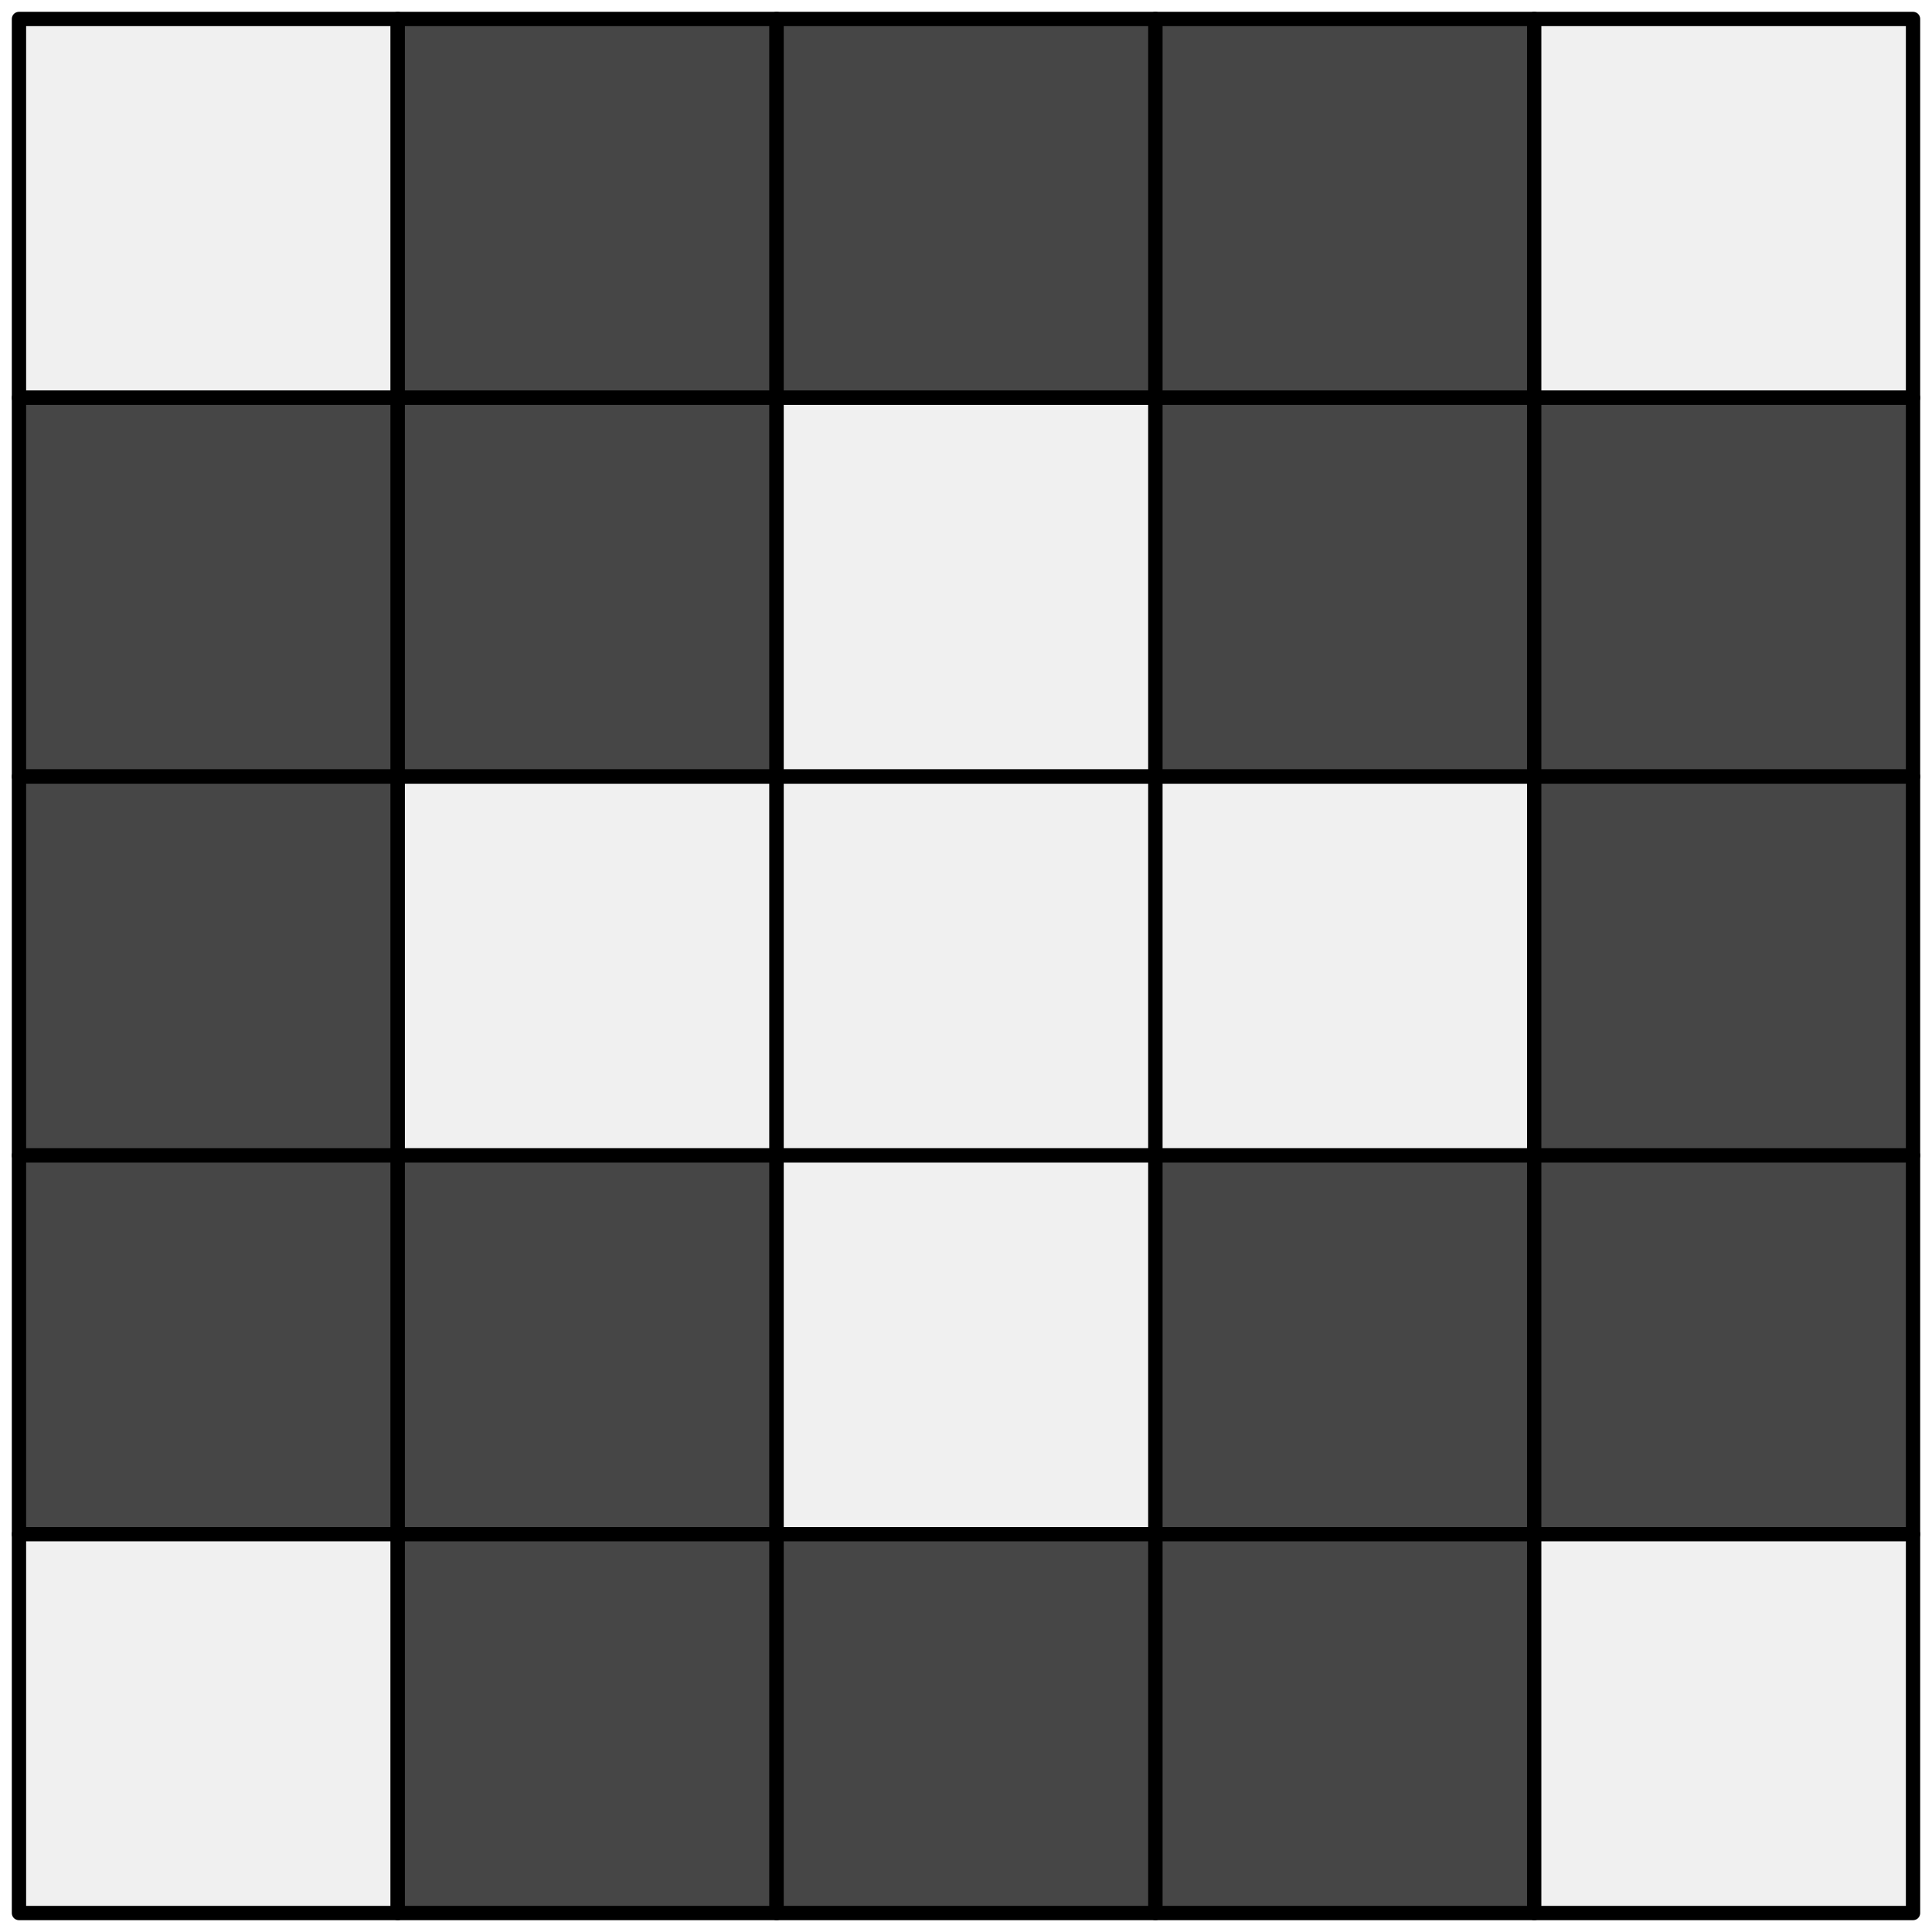
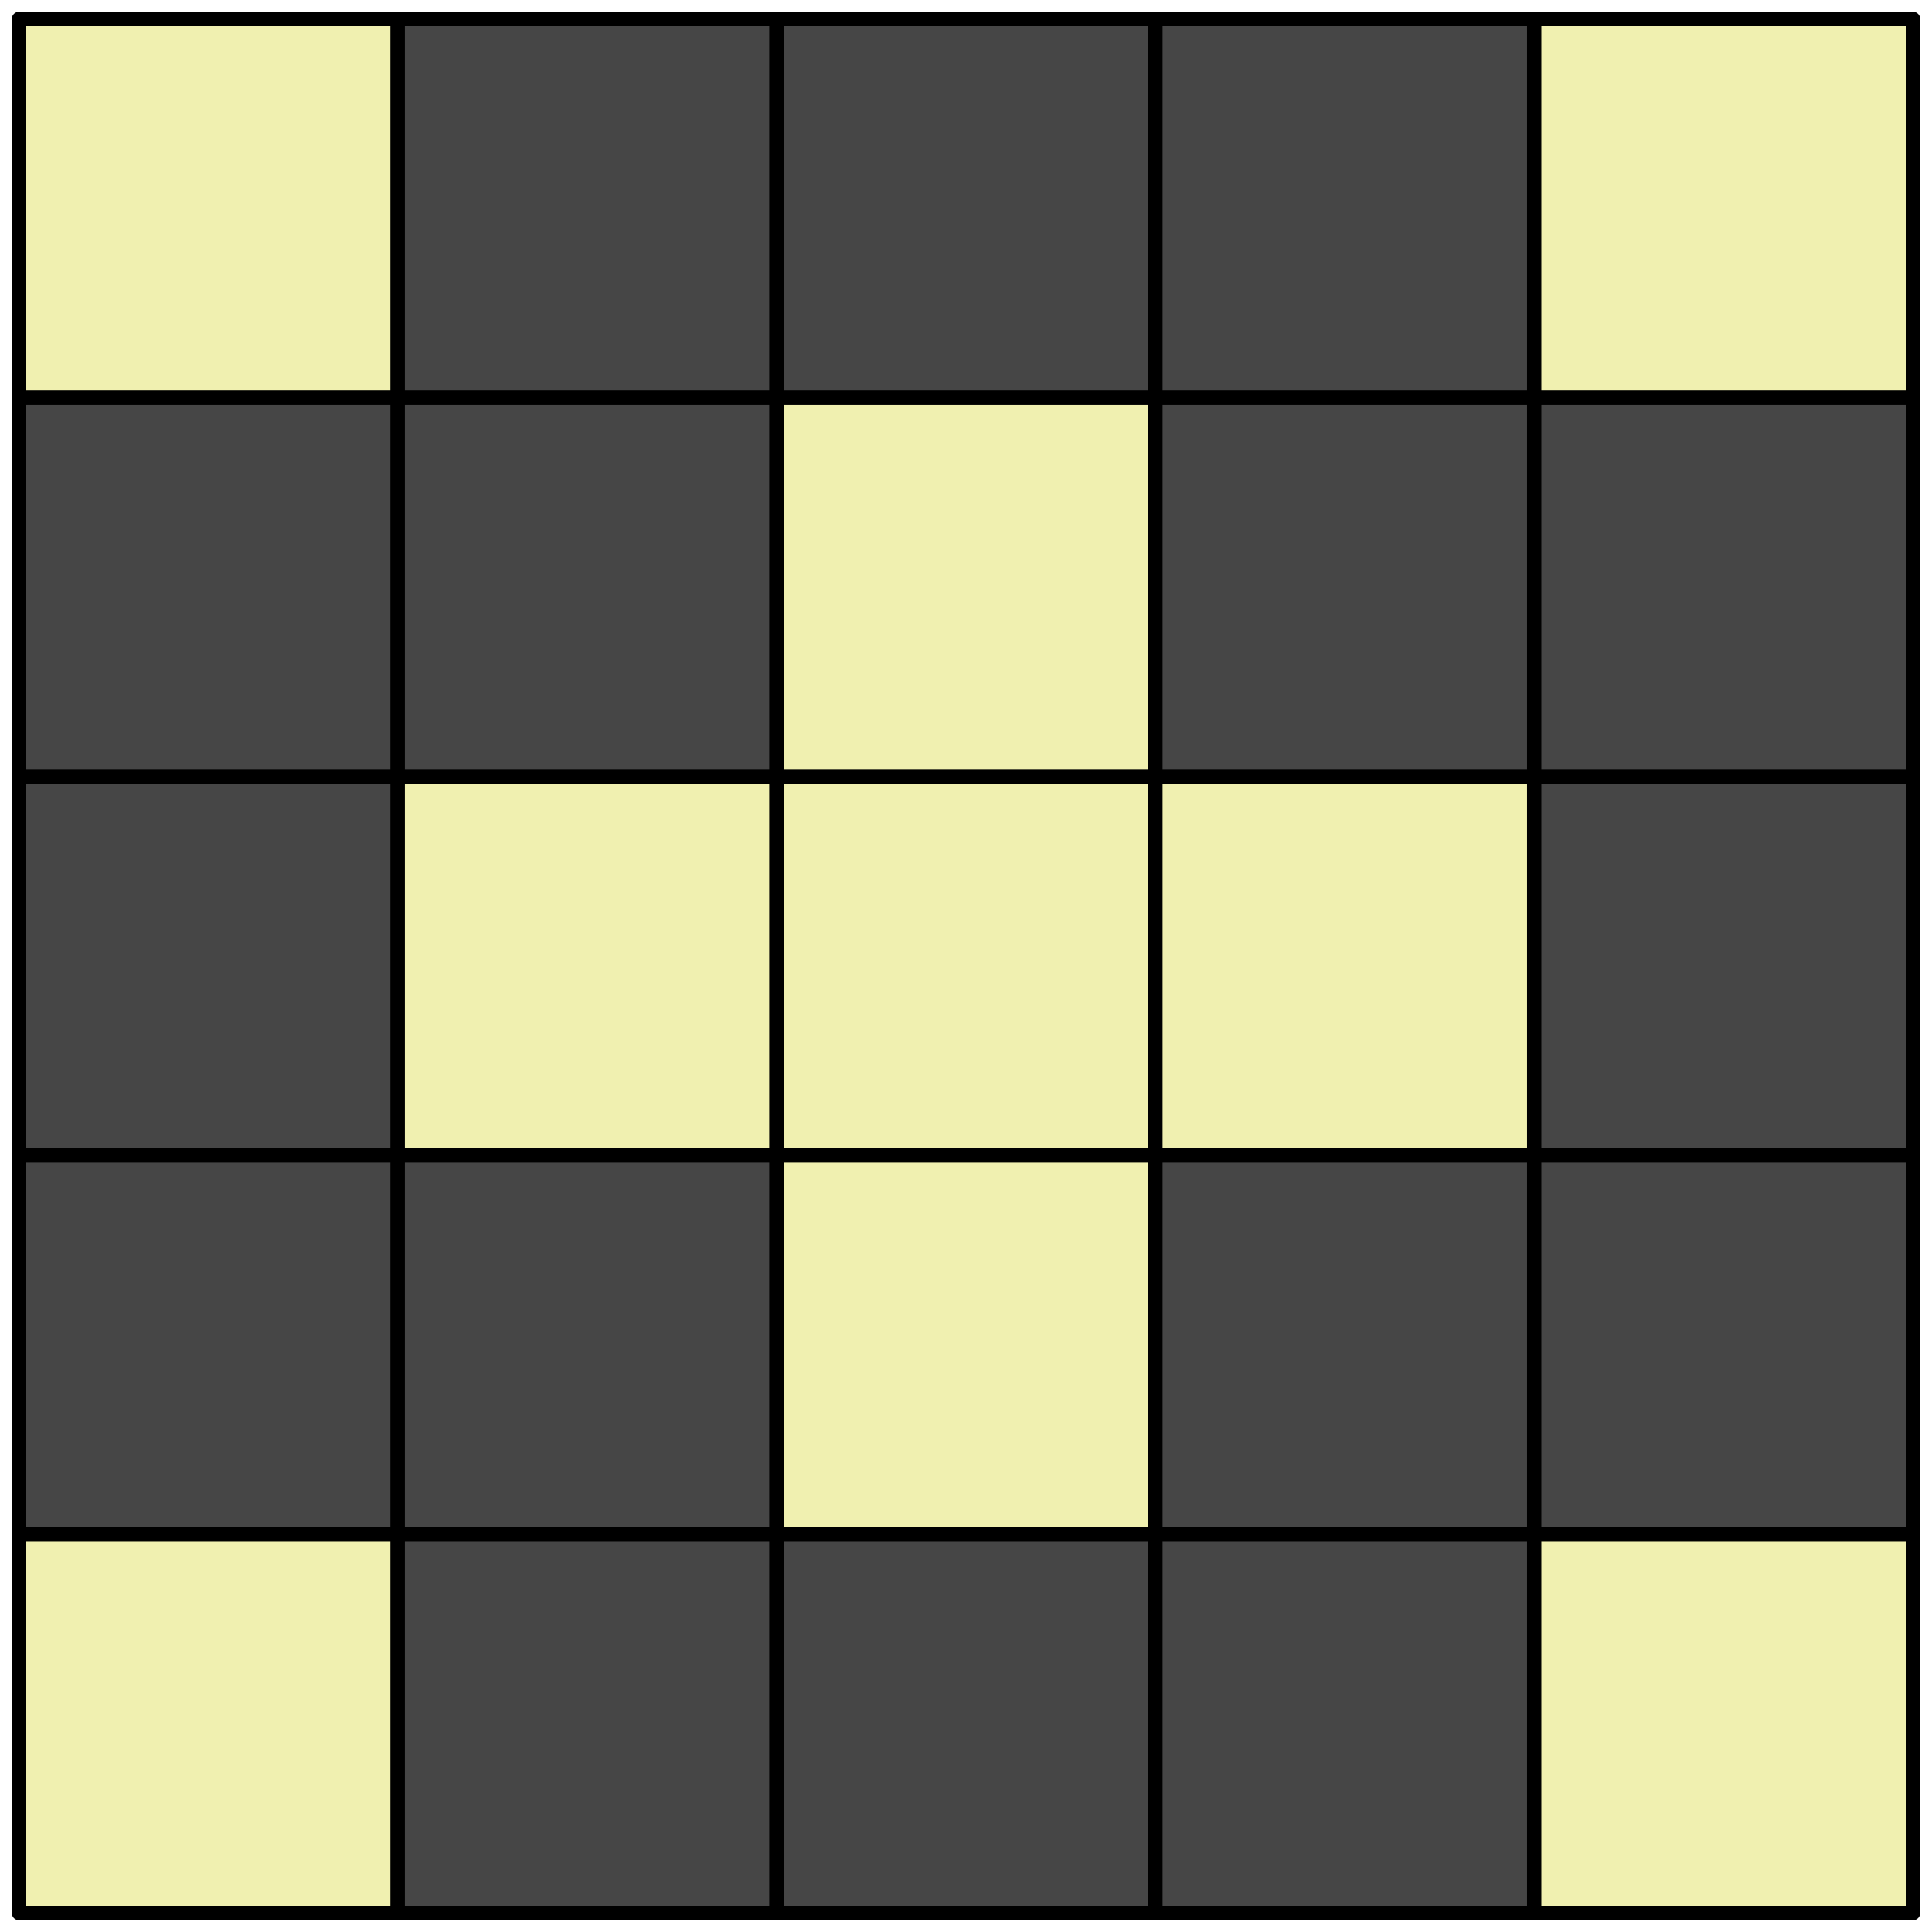
<svg xmlns="http://www.w3.org/2000/svg" width="102" height="102" viewBox="0 0 26.988 26.988">
  <g fill-rule="evenodd" stroke="#000" stroke-width=".2" stroke-linecap="round" stroke-linejoin="round">
-     <path fill="#f0f0f0" d="M.265.265h5.292v5.292H.265z" />
+     <path fill="#f0f0b0" d="M.265.265h5.292v5.292H.265z" />
    <path fill="#464646" d="M5.556.265h5.292v5.292H5.556z" />
    <path fill="#464646" d="M10.848.265h5.292v5.292h-5.292z" />
    <path fill="#464646" d="M16.14.265h5.292v5.292H16.14z" />
-     <path fill="#f0f0f0" d="M21.431.265h5.292v5.292h-5.292z" />
+     <path fill="#f0f0b0" d="M21.431.265h5.292v5.292h-5.292z" />
    <path fill="#464646" d="M.265 5.556h5.292v5.292H.265z" />
    <path fill="#464646" d="M5.556 5.556h5.292v5.292H5.556z" />
-     <path fill="#f0f0f0" d="M10.848 5.556h5.292v5.292h-5.292z" />
+     <path fill="#f0f0b0" d="M10.848 5.556h5.292v5.292h-5.292z" />
    <path fill="#464646" d="M16.14 5.556h5.292v5.292H16.14z" />
    <path fill="#464646" d="M21.431 5.556h5.292v5.292h-5.292z" />
    <path fill="#464646" d="M.265 10.848h5.292v5.292H.265z" />
-     <path fill="#f0f0f0" d="M5.556 10.848h5.292v5.292H5.556z" />
-     <path fill="#f0f0f0" d="M10.848 10.848h5.292v5.292h-5.292z" />
-     <path fill="#f0f0f0" d="M16.14 10.848h5.292v5.292H16.14z" />
+     <path fill="#f0f0b0" d="M5.556 10.848h5.292v5.292H5.556z" />
+     <path fill="#f0f0b0" d="M10.848 10.848h5.292v5.292h-5.292z" />
+     <path fill="#f0f0b0" d="M16.14 10.848h5.292v5.292H16.14z" />
    <path fill="#464646" d="M21.431 10.848h5.292v5.292h-5.292z" />
    <path fill="#464646" d="M.265 16.14h5.292v5.292H.265z" />
    <path fill="#464646" d="M5.556 16.14h5.292v5.292H5.556z" />
-     <path fill="#f0f0f0" d="M10.848 16.14h5.292v5.292h-5.292z" />
+     <path fill="#f0f0b0" d="M10.848 16.14h5.292v5.292h-5.292z" />
    <path fill="#464646" d="M16.14 16.14h5.292v5.292H16.14z" />
    <path fill="#464646" d="M21.431 16.14h5.292v5.292h-5.292z" />
-     <path fill="#f0f0f0" d="M.265 21.431h5.292v5.292H.265z" />
+     <path fill="#f0f0b0" d="M.265 21.431h5.292v5.292H.265z" />
    <path fill="#464646" d="M5.556 21.431h5.292v5.292H5.556z" />
    <path fill="#464646" d="M10.848 21.431h5.292v5.292h-5.292z" />
    <path fill="#464646" d="M16.14 21.431h5.292v5.292H16.14z" />
-     <path fill="#f0f0f0" d="M21.431 21.431h5.292v5.292h-5.292z" />
+     <path fill="#f0f0b0" d="M21.431 21.431h5.292v5.292h-5.292z" />
  </g>
</svg>
